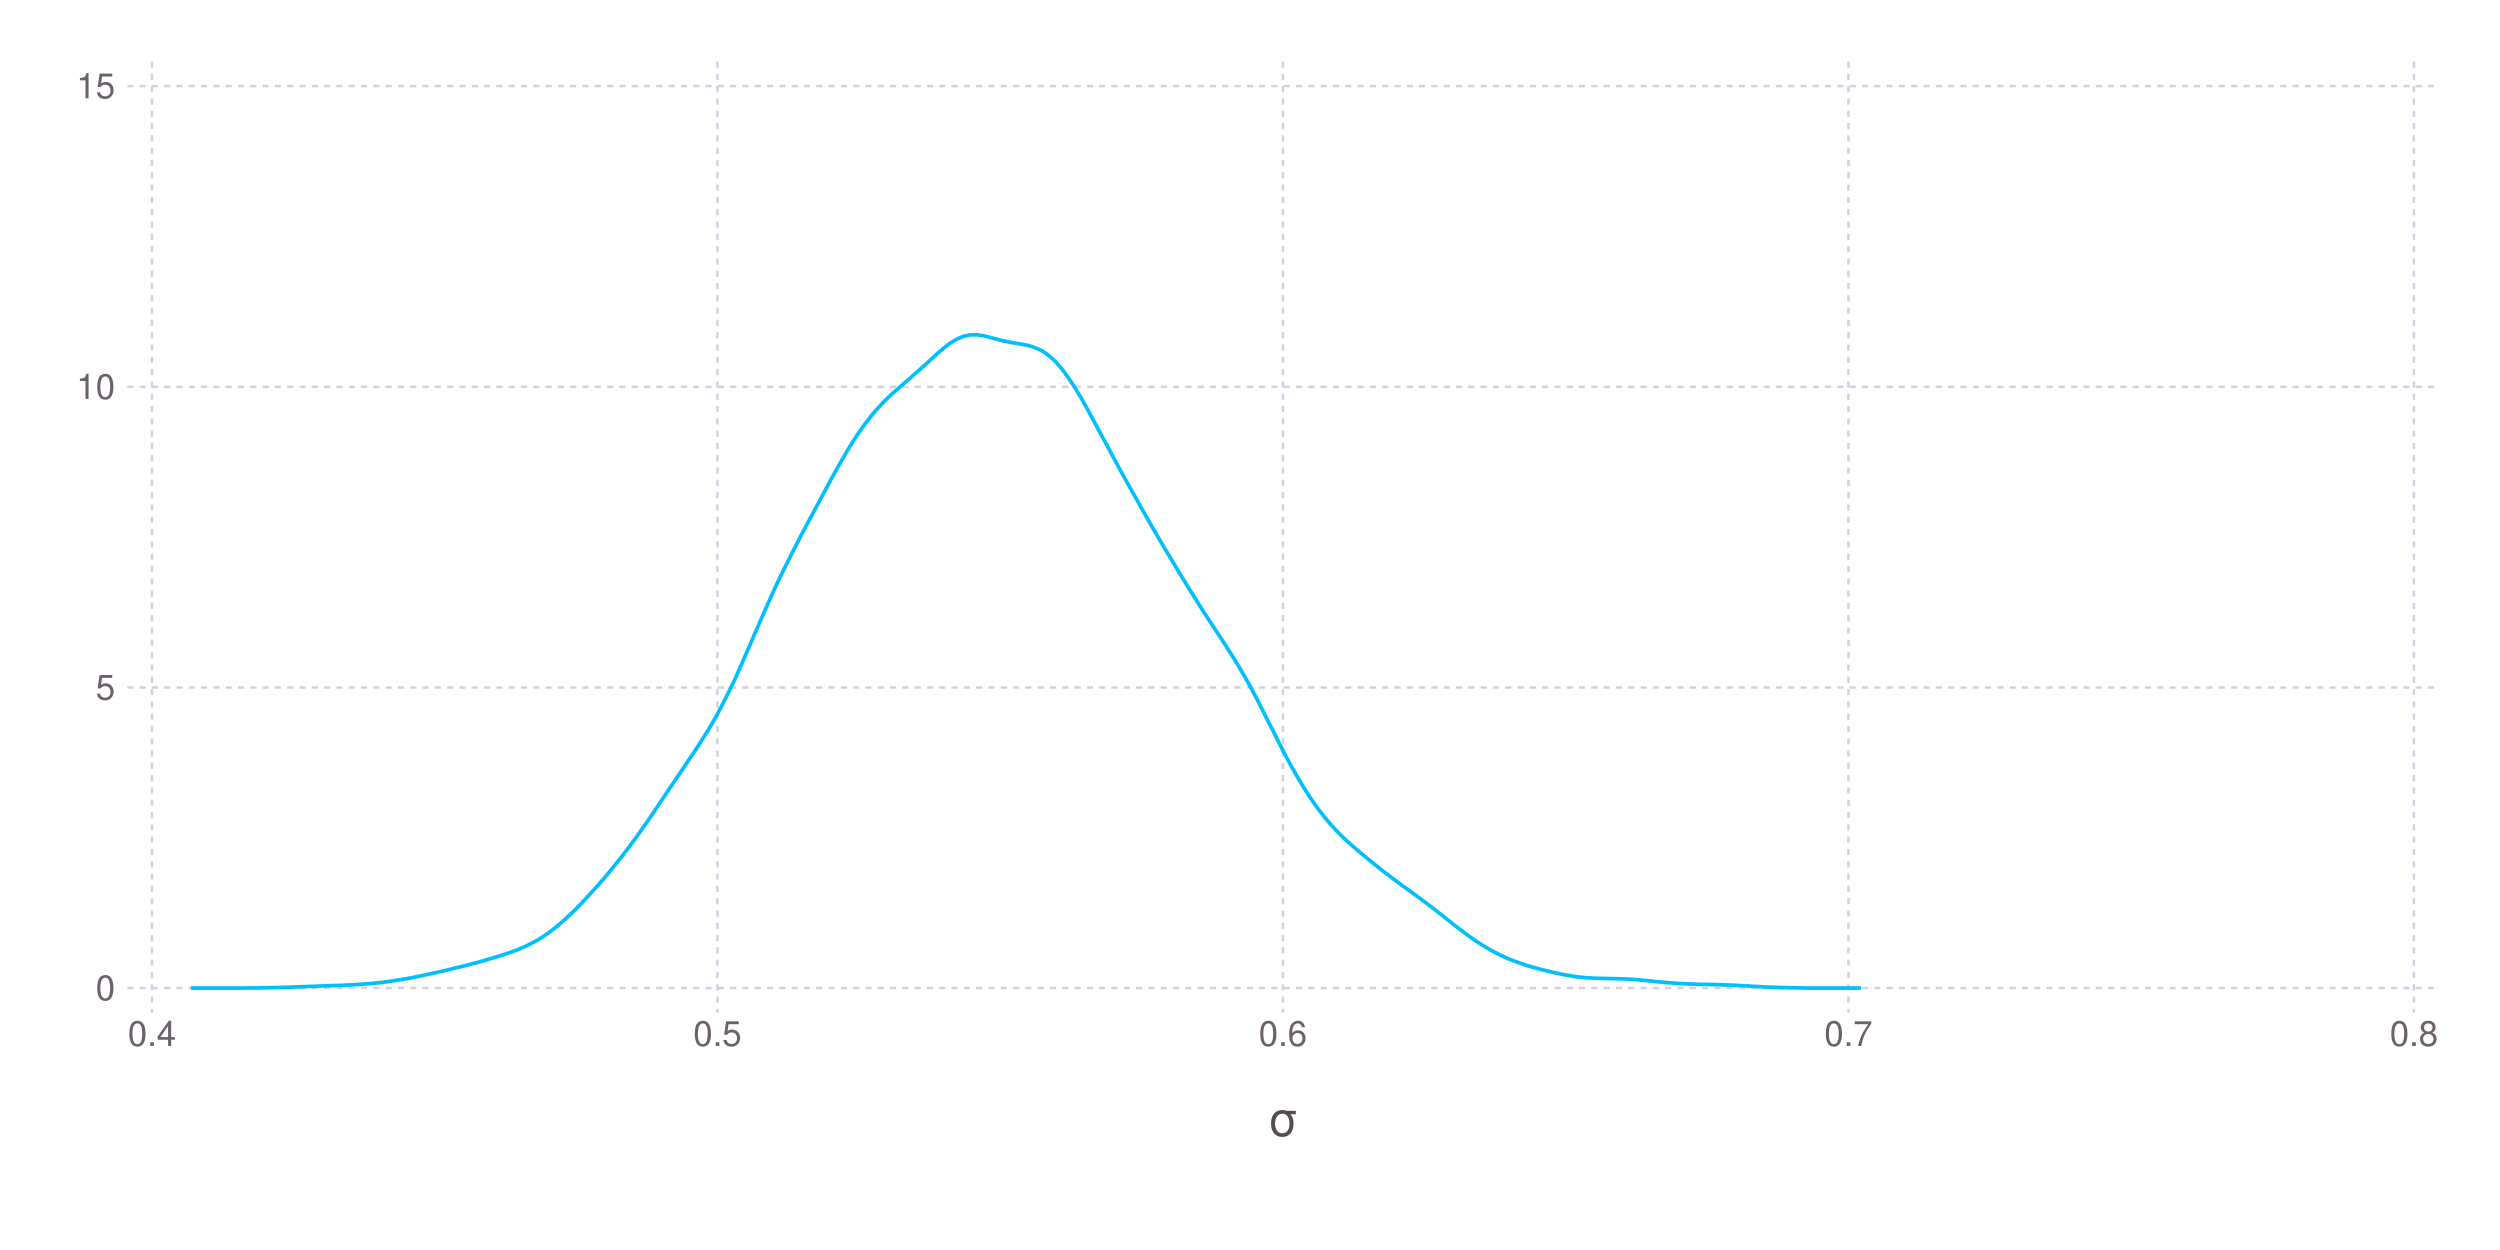
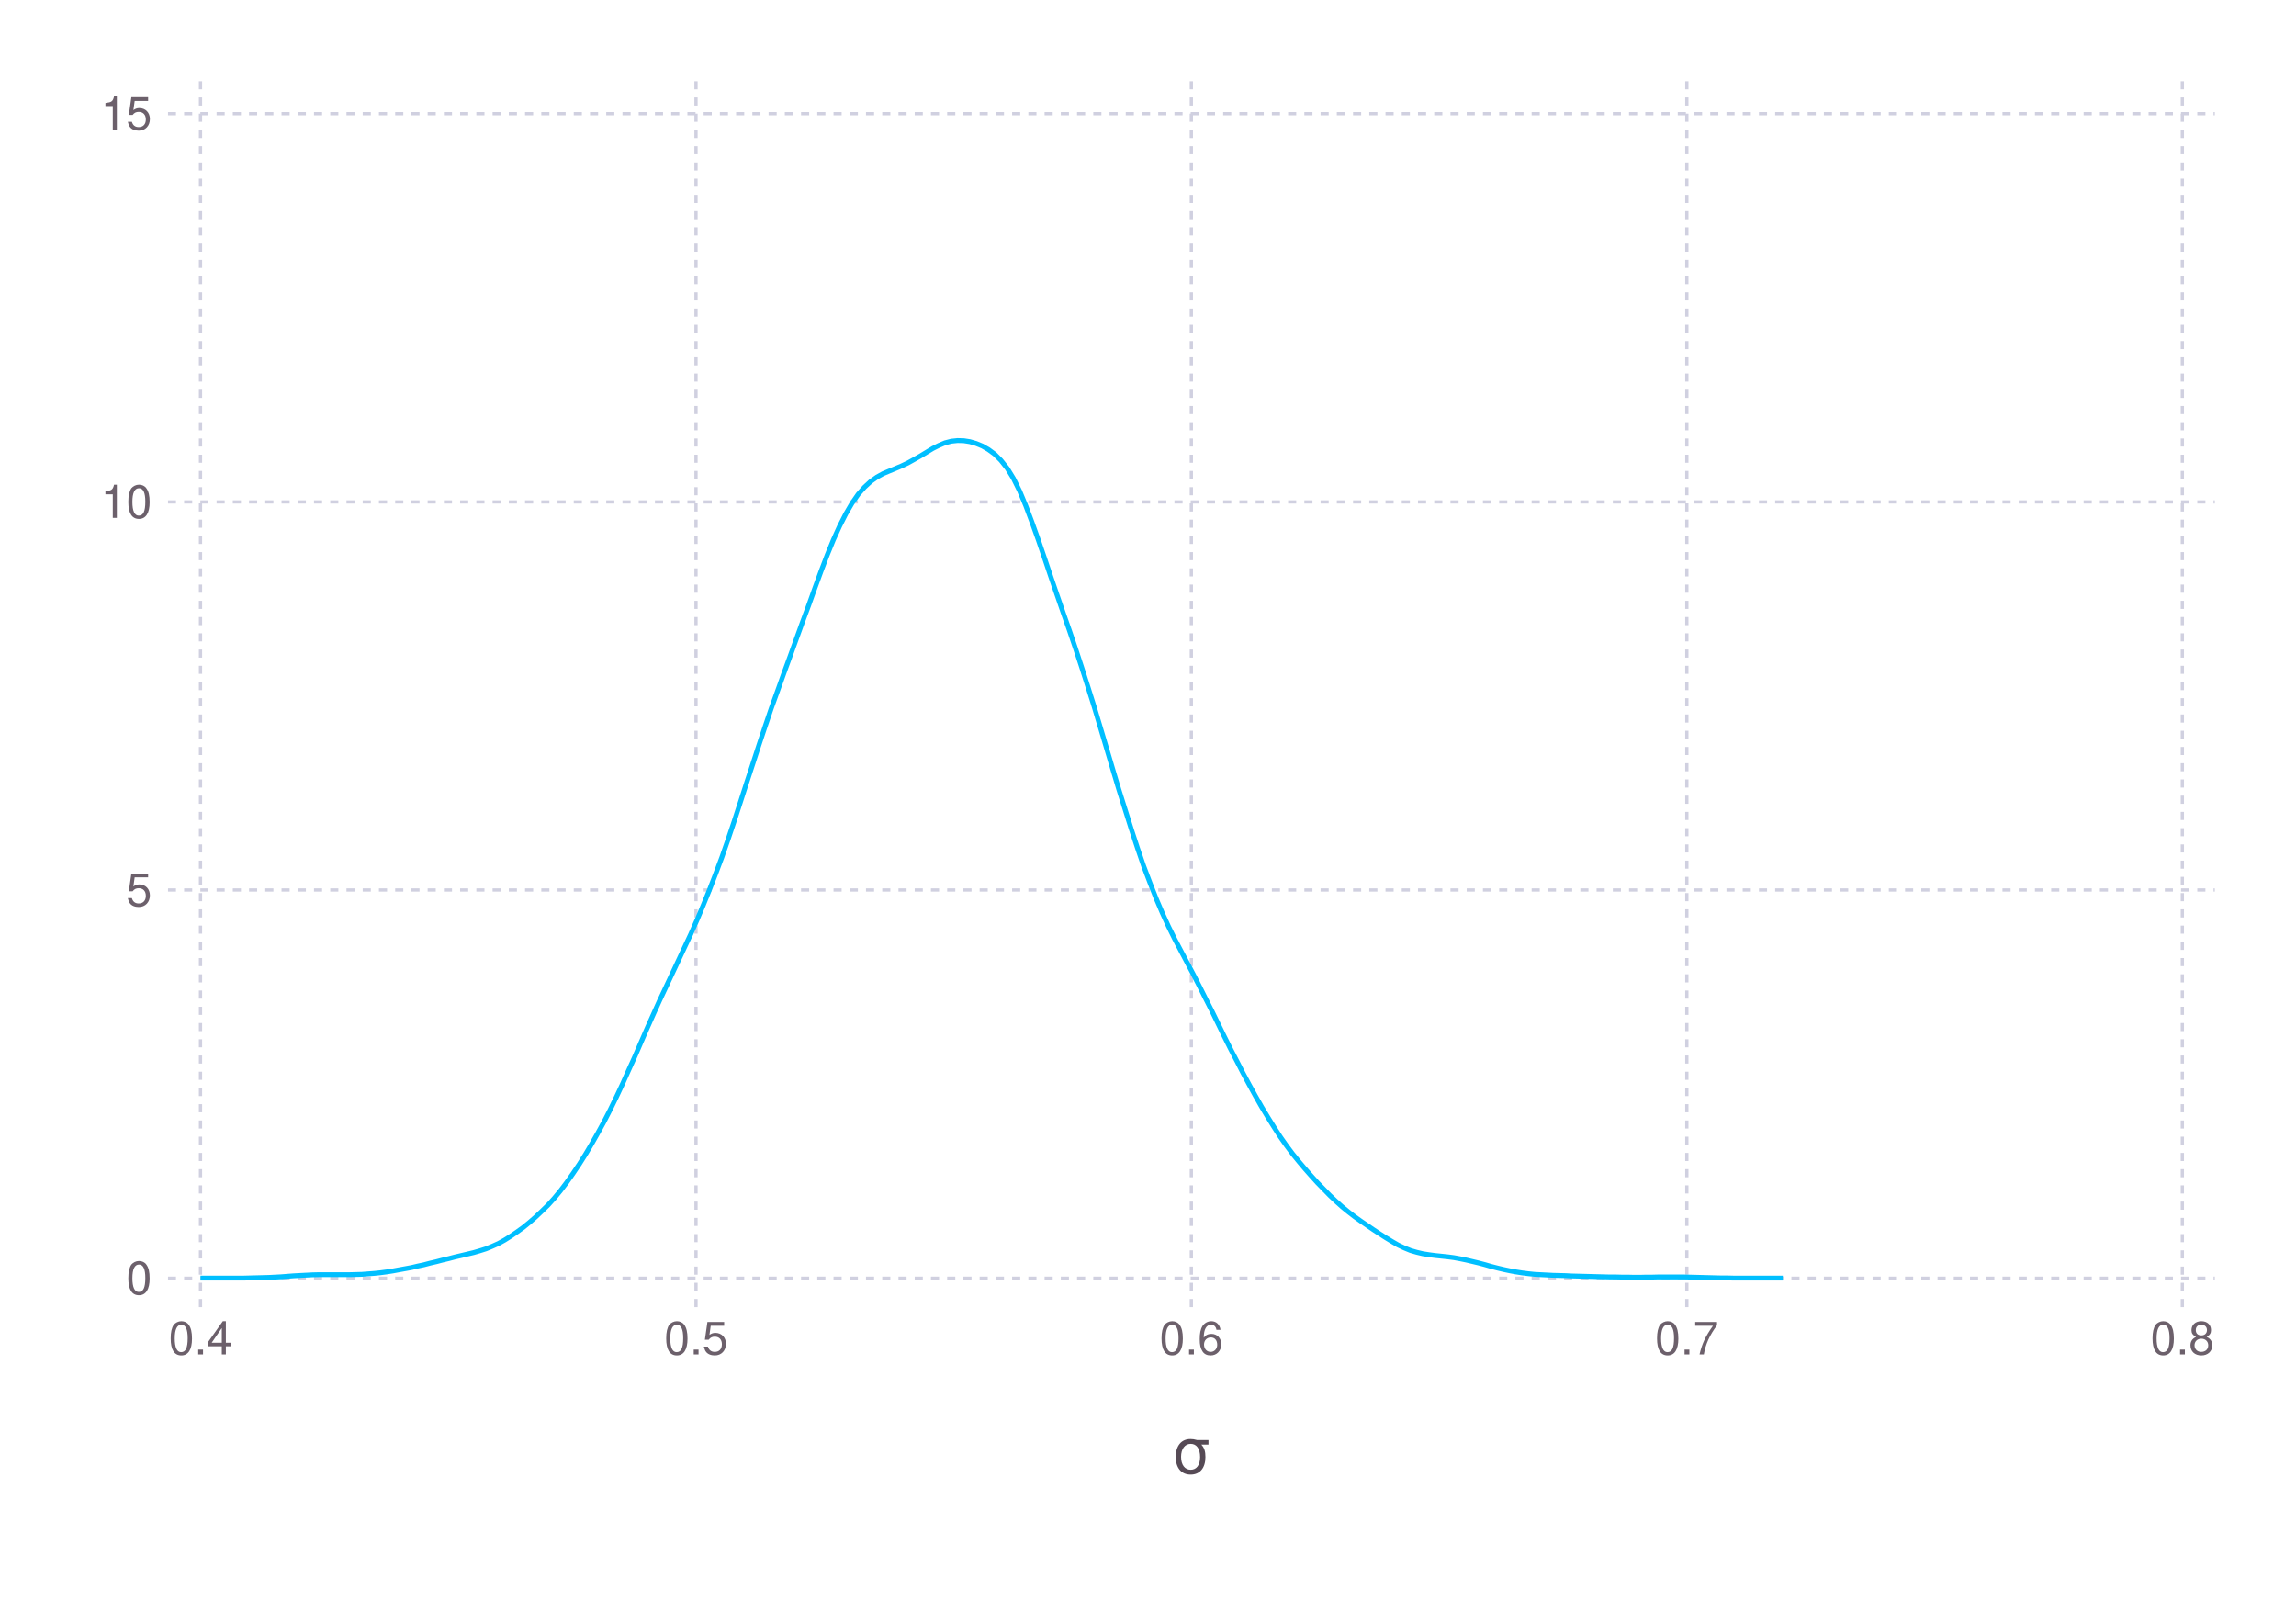
- <svg xmlns="http://www.w3.org/2000/svg" version="1.2" width="203.2mm" height="101.6mm" viewBox="0 0 203.2 101.6" stroke="none" fill="#000000" stroke-width="0.3" font-size="3.88">
-   <g class="plotroot xscalable yscalable" id="img-7c42ad64-1">
-     <g font-size="3.88" font-family="'PT Sans','Helvetica Neue','Helvetica',sans-serif" fill="#564A55" stroke="#000000" stroke-opacity="0.000" id="img-7c42ad64-2">
-       <g transform="translate(104.27,89.99)">
+ <svg xmlns="http://www.w3.org/2000/svg" version="1.2" width="141.42mm" height="100mm" viewBox="0 0 141.42 100" stroke="none" fill="#000000" stroke-width="0.3" font-size="3.88">
+   <g class="plotroot xscalable yscalable" id="img-cf75f830-1">
+     <g font-size="3.88" font-family="'PT Sans','Helvetica Neue','Helvetica',sans-serif" fill="#564A55" stroke="#000000" stroke-opacity="0.000" id="img-cf75f830-2">
+       <g transform="translate(73.38,88.39)">
        <g class="primitive">
          <text text-anchor="middle" dy="0.6em">σ</text>
        </g>
      </g>
    </g>
-     <g class="guide xlabels" font-size="2.82" font-family="'PT Sans Caption','Helvetica Neue','Helvetica',sans-serif" fill="#6C606B" id="img-7c42ad64-3">
-       <g transform="translate(12.35,83.32)">
+     <g class="guide xlabels" font-size="2.82" font-family="'PT Sans Caption','Helvetica Neue','Helvetica',sans-serif" fill="#6C606B" id="img-cf75f830-3">
+       <g transform="translate(12.35,81.72)">
        <g class="primitive">
          <text text-anchor="middle" dy="0.6em">0.4</text>
        </g>
      </g>
-       <g transform="translate(58.31,83.32)">
+       <g transform="translate(42.87,81.72)">
        <g class="primitive">
          <text text-anchor="middle" dy="0.6em">0.5</text>
        </g>
      </g>
-       <g transform="translate(104.27,83.32)">
+       <g transform="translate(73.38,81.72)">
        <g class="primitive">
          <text text-anchor="middle" dy="0.6em">0.6</text>
        </g>
      </g>
-       <g transform="translate(150.24,83.32)">
+       <g transform="translate(103.9,81.72)">
        <g class="primitive">
          <text text-anchor="middle" dy="0.6em">0.7</text>
        </g>
      </g>
-       <g transform="translate(196.2,83.32)">
+       <g transform="translate(134.42,81.72)">
        <g class="primitive">
          <text text-anchor="middle" dy="0.6em">0.8</text>
        </g>
      </g>
    </g>
-     <g clip-path="url(#img-7c42ad64-4)">
-       <g id="img-7c42ad64-5">
-         <g pointer-events="visible" opacity="1" fill="#000000" fill-opacity="0.000" stroke="#000000" stroke-opacity="0.000" class="guide background" id="img-7c42ad64-6">
-           <g transform="translate(104.27,43.66)">
-             <path d="M-93.93,-38.66 L 93.93 -38.66 93.93 38.66 -93.93 38.66 z" class="primitive" />
+     <g clip-path="url(#img-cf75f830-4)">
+       <g id="img-cf75f830-5">
+         <g pointer-events="visible" opacity="1" fill="#000000" fill-opacity="0.000" stroke="#000000" stroke-opacity="0.000" class="guide background" id="img-cf75f830-6">
+           <g transform="translate(73.38,42.86)">
+             <path d="M-63.04,-37.86 L 63.04 -37.86 63.04 37.86 -63.04 37.86 z" class="primitive" />
          </g>
        </g>
-         <g class="guide ygridlines xfixed" stroke-dasharray="0.5,0.5" stroke-width="0.2" stroke="#D0D0E0" id="img-7c42ad64-7">
-           <g transform="translate(104.27,80.31)">
-             <path fill="none" d="M-93.93,0 L 93.93 0" class="primitive" />
+         <g class="guide ygridlines xfixed" stroke-dasharray="0.5,0.5" stroke-width="0.2" stroke="#D0D0E0" id="img-cf75f830-7">
+           <g transform="translate(73.38,78.72)">
+             <path fill="none" d="M-63.04,0 L 63.04 0" class="primitive" />
          </g>
-           <g transform="translate(104.27,55.88)">
-             <path fill="none" d="M-93.93,0 L 93.93 0" class="primitive" />
+           <g transform="translate(73.38,54.81)">
+             <path fill="none" d="M-63.04,0 L 63.04 0" class="primitive" />
          </g>
-           <g transform="translate(104.27,31.44)">
-             <path fill="none" d="M-93.93,0 L 93.93 0" class="primitive" />
+           <g transform="translate(73.38,30.91)">
+             <path fill="none" d="M-63.04,0 L 63.04 0" class="primitive" />
          </g>
-           <g transform="translate(104.27,7)">
-             <path fill="none" d="M-93.93,0 L 93.93 0" class="primitive" />
+           <g transform="translate(73.38,7)">
+             <path fill="none" d="M-63.04,0 L 63.04 0" class="primitive" />
          </g>
        </g>
-         <g class="guide xgridlines yfixed" stroke-dasharray="0.5,0.5" stroke-width="0.2" stroke="#D0D0E0" id="img-7c42ad64-8">
-           <g transform="translate(12.35,43.66)">
-             <path fill="none" d="M0,-38.66 L 0 38.66" class="primitive" />
+         <g class="guide xgridlines yfixed" stroke-dasharray="0.5,0.5" stroke-width="0.2" stroke="#D0D0E0" id="img-cf75f830-8">
+           <g transform="translate(12.35,42.86)">
+             <path fill="none" d="M0,-37.86 L 0 37.86" class="primitive" />
          </g>
-           <g transform="translate(58.31,43.66)">
-             <path fill="none" d="M0,-38.66 L 0 38.66" class="primitive" />
+           <g transform="translate(42.87,42.86)">
+             <path fill="none" d="M0,-37.86 L 0 37.86" class="primitive" />
          </g>
-           <g transform="translate(104.27,43.66)">
-             <path fill="none" d="M0,-38.66 L 0 38.66" class="primitive" />
+           <g transform="translate(73.38,42.86)">
+             <path fill="none" d="M0,-37.86 L 0 37.86" class="primitive" />
          </g>
-           <g transform="translate(150.24,43.66)">
-             <path fill="none" d="M0,-38.66 L 0 38.66" class="primitive" />
+           <g transform="translate(103.9,42.86)">
+             <path fill="none" d="M0,-37.86 L 0 37.86" class="primitive" />
          </g>
-           <g transform="translate(196.2,43.66)">
-             <path fill="none" d="M0,-38.66 L 0 38.66" class="primitive" />
+           <g transform="translate(134.42,42.86)">
+             <path fill="none" d="M0,-37.86 L 0 37.86" class="primitive" />
          </g>
        </g>
-         <g class="plotpanel" id="img-7c42ad64-9">
-           <g stroke-width="0.3" fill="#000000" fill-opacity="0.000" class="geometry" id="img-7c42ad64-10">
-             <g stroke-dasharray="none" stroke="#00BFFF" id="img-7c42ad64-11">
-               <g transform="translate(83.39,63.83)">
-                 <path fill="none" d="M-67.88,16.48 L -67.35 16.48 -66.82 16.48 -66.29 16.48 -65.75 16.48 -65.22 16.48 -64.69 16.48 -64.16 16.48 -63.62 16.48 -63.09 16.47 -62.56 16.47 -62.03 16.46 -61.5 16.45 -60.96 16.44 -60.43 16.42 -59.9 16.41 -59.37 16.39 -58.83 16.37 -58.3 16.35 -57.77 16.33 -57.24 16.31 -56.7 16.29 -56.17 16.27 -55.64 16.26 -55.11 16.23 -54.57 16.21 -54.04 16.17 -53.51 16.13 -52.98 16.08 -52.44 16.03 -51.91 15.96 -51.38 15.88 -50.85 15.8 -50.31 15.71 -49.78 15.61 -49.25 15.5 -48.72 15.39 -48.18 15.27 -47.65 15.15 -47.12 15.03 -46.59 14.9 -46.05 14.77 -45.52 14.64 -44.99 14.5 -44.46 14.36 -43.93 14.21 -43.39 14.05 -42.86 13.89 -42.33 13.72 -41.8 13.54 -41.26 13.34 -40.73 13.11 -40.2 12.85 -39.67 12.56 -39.13 12.22 -38.6 11.84 -38.07 11.42 -37.54 10.96 -37 10.46 -36.47 9.94 -35.94 9.38 -35.41 8.81 -34.87 8.22 -34.34 7.61 -33.81 6.98 -33.28 6.32 -32.74 5.65 -32.21 4.95 -31.68 4.23 -31.15 3.48 -30.61 2.71 -30.08 1.92 -29.55 1.13 -29.02 0.33 -28.48 -0.46 -27.95 -1.25 -27.42 -2.04 -26.89 -2.83 -26.36 -3.65 -25.82 -4.5 -25.29 -5.41 -24.76 -6.39 -24.23 -7.44 -23.69 -8.56 -23.16 -9.74 -22.63 -10.96 -22.1 -12.19 -21.56 -13.43 -21.03 -14.64 -20.5 -15.82 -19.97 -16.96 -19.43 -18.05 -18.9 -19.1 -18.37 -20.13 -17.84 -21.14 -17.3 -22.14 -16.77 -23.13 -16.24 -24.13 -15.71 -25.11 -15.17 -26.07 -14.64 -26.99 -14.11 -27.87 -13.58 -28.68 -13.04 -29.43 -12.51 -30.11 -11.98 -30.72 -11.45 -31.28 -10.91 -31.79 -10.38 -32.26 -9.85 -32.72 -9.32 -33.18 -8.79 -33.65 -8.25 -34.13 -7.72 -34.62 -7.19 -35.11 -6.66 -35.56 -6.12 -35.97 -5.59 -36.28 -5.06 -36.5 -4.53 -36.61 -3.99 -36.62 -3.46 -36.54 -2.93 -36.41 -2.4 -36.27 -1.86 -36.13 -1.33 -36.02 -0.8 -35.93 -0.27 -35.84 0.27 -35.73 0.8 -35.55 1.33 -35.3 1.86 -34.93 2.4 -34.44 2.93 -33.83 3.46 -33.11 3.99 -32.3 4.53 -31.4 5.06 -30.45 5.59 -29.47 6.12 -28.48 6.66 -27.49 7.19 -26.5 7.72 -25.52 8.25 -24.56 8.79 -23.6 9.32 -22.65 9.85 -21.71 10.38 -20.79 10.91 -19.87 11.45 -18.97 11.98 -18.08 12.51 -17.2 13.04 -16.33 13.58 -15.47 14.11 -14.62 14.64 -13.79 15.17 -12.98 15.71 -12.17 16.24 -11.35 16.77 -10.52 17.3 -9.65 17.84 -8.73 18.37 -7.77 18.9 -6.76 19.43 -5.71 19.97 -4.65 20.5 -3.59 21.03 -2.55 21.56 -1.56 22.1 -0.62 22.63 0.27 23.16 1.09 23.69 1.84 24.23 2.54 24.76 3.17 25.29 3.75 25.82 4.28 26.36 4.77 26.89 5.23 27.42 5.68 27.95 6.11 28.48 6.54 29.02 6.96 29.55 7.37 30.08 7.77 30.61 8.17 31.15 8.55 31.68 8.94 32.21 9.33 32.74 9.73 33.28 10.14 33.81 10.56 34.34 10.98 34.87 11.4 35.41 11.81 35.94 12.21 36.47 12.58 37 12.93 37.54 13.26 38.07 13.55 38.6 13.82 39.13 14.07 39.67 14.28 40.2 14.47 40.73 14.65 41.26 14.8 41.8 14.95 42.33 15.08 42.86 15.21 43.39 15.32 43.93 15.43 44.46 15.52 44.99 15.59 45.52 15.64 46.05 15.67 46.59 15.69 47.12 15.7 47.65 15.71 48.18 15.72 48.72 15.74 49.25 15.77 49.78 15.81 50.31 15.86 50.85 15.91 51.38 15.97 51.91 16.02 52.44 16.06 52.98 16.1 53.51 16.13 54.04 16.15 54.57 16.17 55.11 16.18 55.64 16.19 56.17 16.2 56.7 16.22 57.24 16.24 57.77 16.26 58.3 16.29 58.83 16.32 59.37 16.35 59.9 16.38 60.43 16.4 60.96 16.42 61.5 16.44 62.03 16.45 62.56 16.46 63.09 16.47 63.62 16.48 64.16 16.48 64.69 16.48 65.22 16.48 65.75 16.48 66.29 16.48 66.82 16.48 67.35 16.48 67.88 16.48" class="primitive" />
+         <g class="plotpanel" id="img-cf75f830-9">
+           <g stroke-width="0.3" fill="#000000" fill-opacity="0.000" class="geometry" id="img-cf75f830-10">
+             <g class="color_LCHab{Float32}(70.0f0,60.0f0,240.0f0)" stroke-dasharray="none" stroke="#00BFFF" id="img-cf75f830-11">
+               <g transform="translate(61.08,63.8)">
+                 <path fill="none" d="M-48.73,14.91 L -48.34 14.91 -47.96 14.91 -47.58 14.91 -47.2 14.91 -46.81 14.91 -46.43 14.91 -46.05 14.91 -45.67 14.9 -45.29 14.89 -44.9 14.88 -44.52 14.87 -44.14 14.85 -43.76 14.83 -43.38 14.8 -42.99 14.77 -42.61 14.75 -42.23 14.73 -41.85 14.71 -41.46 14.7 -41.08 14.7 -40.7 14.7 -40.32 14.7 -39.94 14.7 -39.55 14.7 -39.17 14.69 -38.79 14.68 -38.41 14.65 -38.02 14.62 -37.64 14.58 -37.26 14.53 -36.88 14.47 -36.5 14.4 -36.11 14.33 -35.73 14.26 -35.35 14.17 -34.97 14.09 -34.59 13.99 -34.2 13.9 -33.82 13.8 -33.44 13.71 -33.06 13.61 -32.67 13.52 -32.29 13.43 -31.91 13.34 -31.53 13.23 -31.15 13.11 -30.76 12.95 -30.38 12.78 -30 12.57 -29.62 12.33 -29.24 12.07 -28.85 11.79 -28.47 11.48 -28.09 11.15 -27.71 10.79 -27.32 10.41 -26.94 9.99 -26.56 9.53 -26.18 9.03 -25.8 8.49 -25.41 7.91 -25.03 7.31 -24.65 6.67 -24.27 6 -23.88 5.29 -23.5 4.55 -23.12 3.77 -22.74 2.96 -22.36 2.11 -21.97 1.25 -21.59 0.37 -21.21 -0.5 -20.83 -1.35 -20.45 -2.19 -20.06 -3.02 -19.68 -3.83 -19.3 -4.64 -18.92 -5.45 -18.53 -6.28 -18.15 -7.14 -17.77 -8.04 -17.39 -8.98 -17.01 -9.96 -16.62 -11 -16.24 -12.09 -15.86 -13.22 -15.48 -14.39 -15.1 -15.57 -14.71 -16.76 -14.33 -17.93 -13.95 -19.07 -13.57 -20.19 -13.18 -21.27 -12.8 -22.33 -12.42 -23.37 -12.04 -24.42 -11.66 -25.47 -11.27 -26.52 -10.89 -27.58 -10.51 -28.62 -10.13 -29.62 -9.75 -30.55 -9.36 -31.41 -8.98 -32.16 -8.6 -32.81 -8.22 -33.36 -7.83 -33.8 -7.45 -34.15 -7.07 -34.42 -6.69 -34.63 -6.31 -34.79 -5.92 -34.95 -5.54 -35.11 -5.16 -35.29 -4.78 -35.5 -4.39 -35.72 -4.01 -35.95 -3.63 -36.18 -3.25 -36.37 -2.87 -36.53 -2.48 -36.63 -2.1 -36.67 -1.72 -36.66 -1.34 -36.6 -0.96 -36.49 -0.57 -36.33 -0.19 -36.11 0.19 -35.83 0.57 -35.45 0.96 -34.96 1.34 -34.34 1.72 -33.57 2.1 -32.66 2.48 -31.65 2.87 -30.56 3.25 -29.45 3.63 -28.32 4.01 -27.21 4.39 -26.11 4.78 -25 5.16 -23.88 5.54 -22.72 5.92 -21.53 6.31 -20.29 6.69 -19.02 7.07 -17.74 7.45 -16.46 7.83 -15.19 8.22 -13.95 8.6 -12.74 8.98 -11.58 9.36 -10.47 9.75 -9.44 10.13 -8.47 10.51 -7.58 10.89 -6.75 11.27 -5.98 11.66 -5.24 12.04 -4.52 12.42 -3.8 12.8 -3.06 13.18 -2.3 13.57 -1.53 13.95 -0.75 14.33 0.03 14.71 0.79 15.1 1.54 15.48 2.28 15.86 2.99 16.24 3.68 16.62 4.35 17.01 5 17.39 5.61 17.77 6.2 18.15 6.74 18.53 7.25 18.92 7.73 19.3 8.18 19.68 8.61 20.06 9.03 20.45 9.43 20.83 9.82 21.21 10.18 21.59 10.52 21.97 10.83 22.36 11.13 22.74 11.4 23.12 11.66 23.5 11.92 23.88 12.17 24.27 12.42 24.65 12.65 25.03 12.87 25.41 13.05 25.8 13.21 26.18 13.32 26.56 13.41 26.94 13.47 27.32 13.52 27.71 13.56 28.09 13.6 28.47 13.65 28.85 13.72 29.24 13.8 29.62 13.89 30 13.98 30.38 14.08 30.76 14.19 31.15 14.29 31.53 14.38 31.91 14.46 32.29 14.53 32.67 14.59 33.06 14.64 33.44 14.68 33.82 14.7 34.2 14.72 34.59 14.74 34.97 14.75 35.35 14.76 35.73 14.78 36.11 14.79 36.5 14.8 36.88 14.81 37.26 14.82 37.64 14.83 38.02 14.84 38.41 14.84 38.79 14.85 39.17 14.85 39.55 14.86 39.94 14.86 40.32 14.85 40.7 14.85 41.08 14.84 41.46 14.84 41.85 14.84 42.23 14.84 42.61 14.84 42.99 14.85 43.38 14.86 43.76 14.87 44.14 14.88 44.52 14.89 44.9 14.9 45.29 14.9 45.67 14.91 46.05 14.91 46.43 14.91 46.81 14.91 47.2 14.91 47.58 14.91 47.96 14.91 48.34 14.91 48.73 14.91" class="primitive" />
              </g>
            </g>
          </g>
        </g>
      </g>
    </g>
-     <g class="guide ylabels" font-size="2.82" font-family="'PT Sans Caption','Helvetica Neue','Helvetica',sans-serif" fill="#6C606B" id="img-7c42ad64-12">
-       <g transform="translate(9.35,80.31)">
+     <g class="guide ylabels" font-size="2.82" font-family="'PT Sans Caption','Helvetica Neue','Helvetica',sans-serif" fill="#6C606B" id="img-cf75f830-12">
+       <g transform="translate(9.35,78.72)">
        <g class="primitive">
          <text text-anchor="end" dy="0.35em">0</text>
        </g>
      </g>
-       <g transform="translate(9.35,55.88)">
+       <g transform="translate(9.35,54.81)">
        <g class="primitive">
          <text text-anchor="end" dy="0.35em">5</text>
        </g>
      </g>
-       <g transform="translate(9.35,31.44)">
+       <g transform="translate(9.35,30.91)">
        <g class="primitive">
          <text text-anchor="end" dy="0.35em">10</text>
        </g>
      </g>
      <g transform="translate(9.35,7)">
        <g class="primitive">
          <text text-anchor="end" dy="0.35em">15</text>
        </g>
      </g>
    </g>
  </g>
  <defs>
-     <clipPath id="img-7c42ad64-4">
-       <path d="M10.35,5 L 198.2 5 198.2 82.32 10.35 82.32" />
+     <clipPath id="img-cf75f830-4">
+       <path d="M10.35,5 L 136.42 5 136.42 80.72 10.35 80.72" />
    </clipPath>
  </defs>
</svg>
